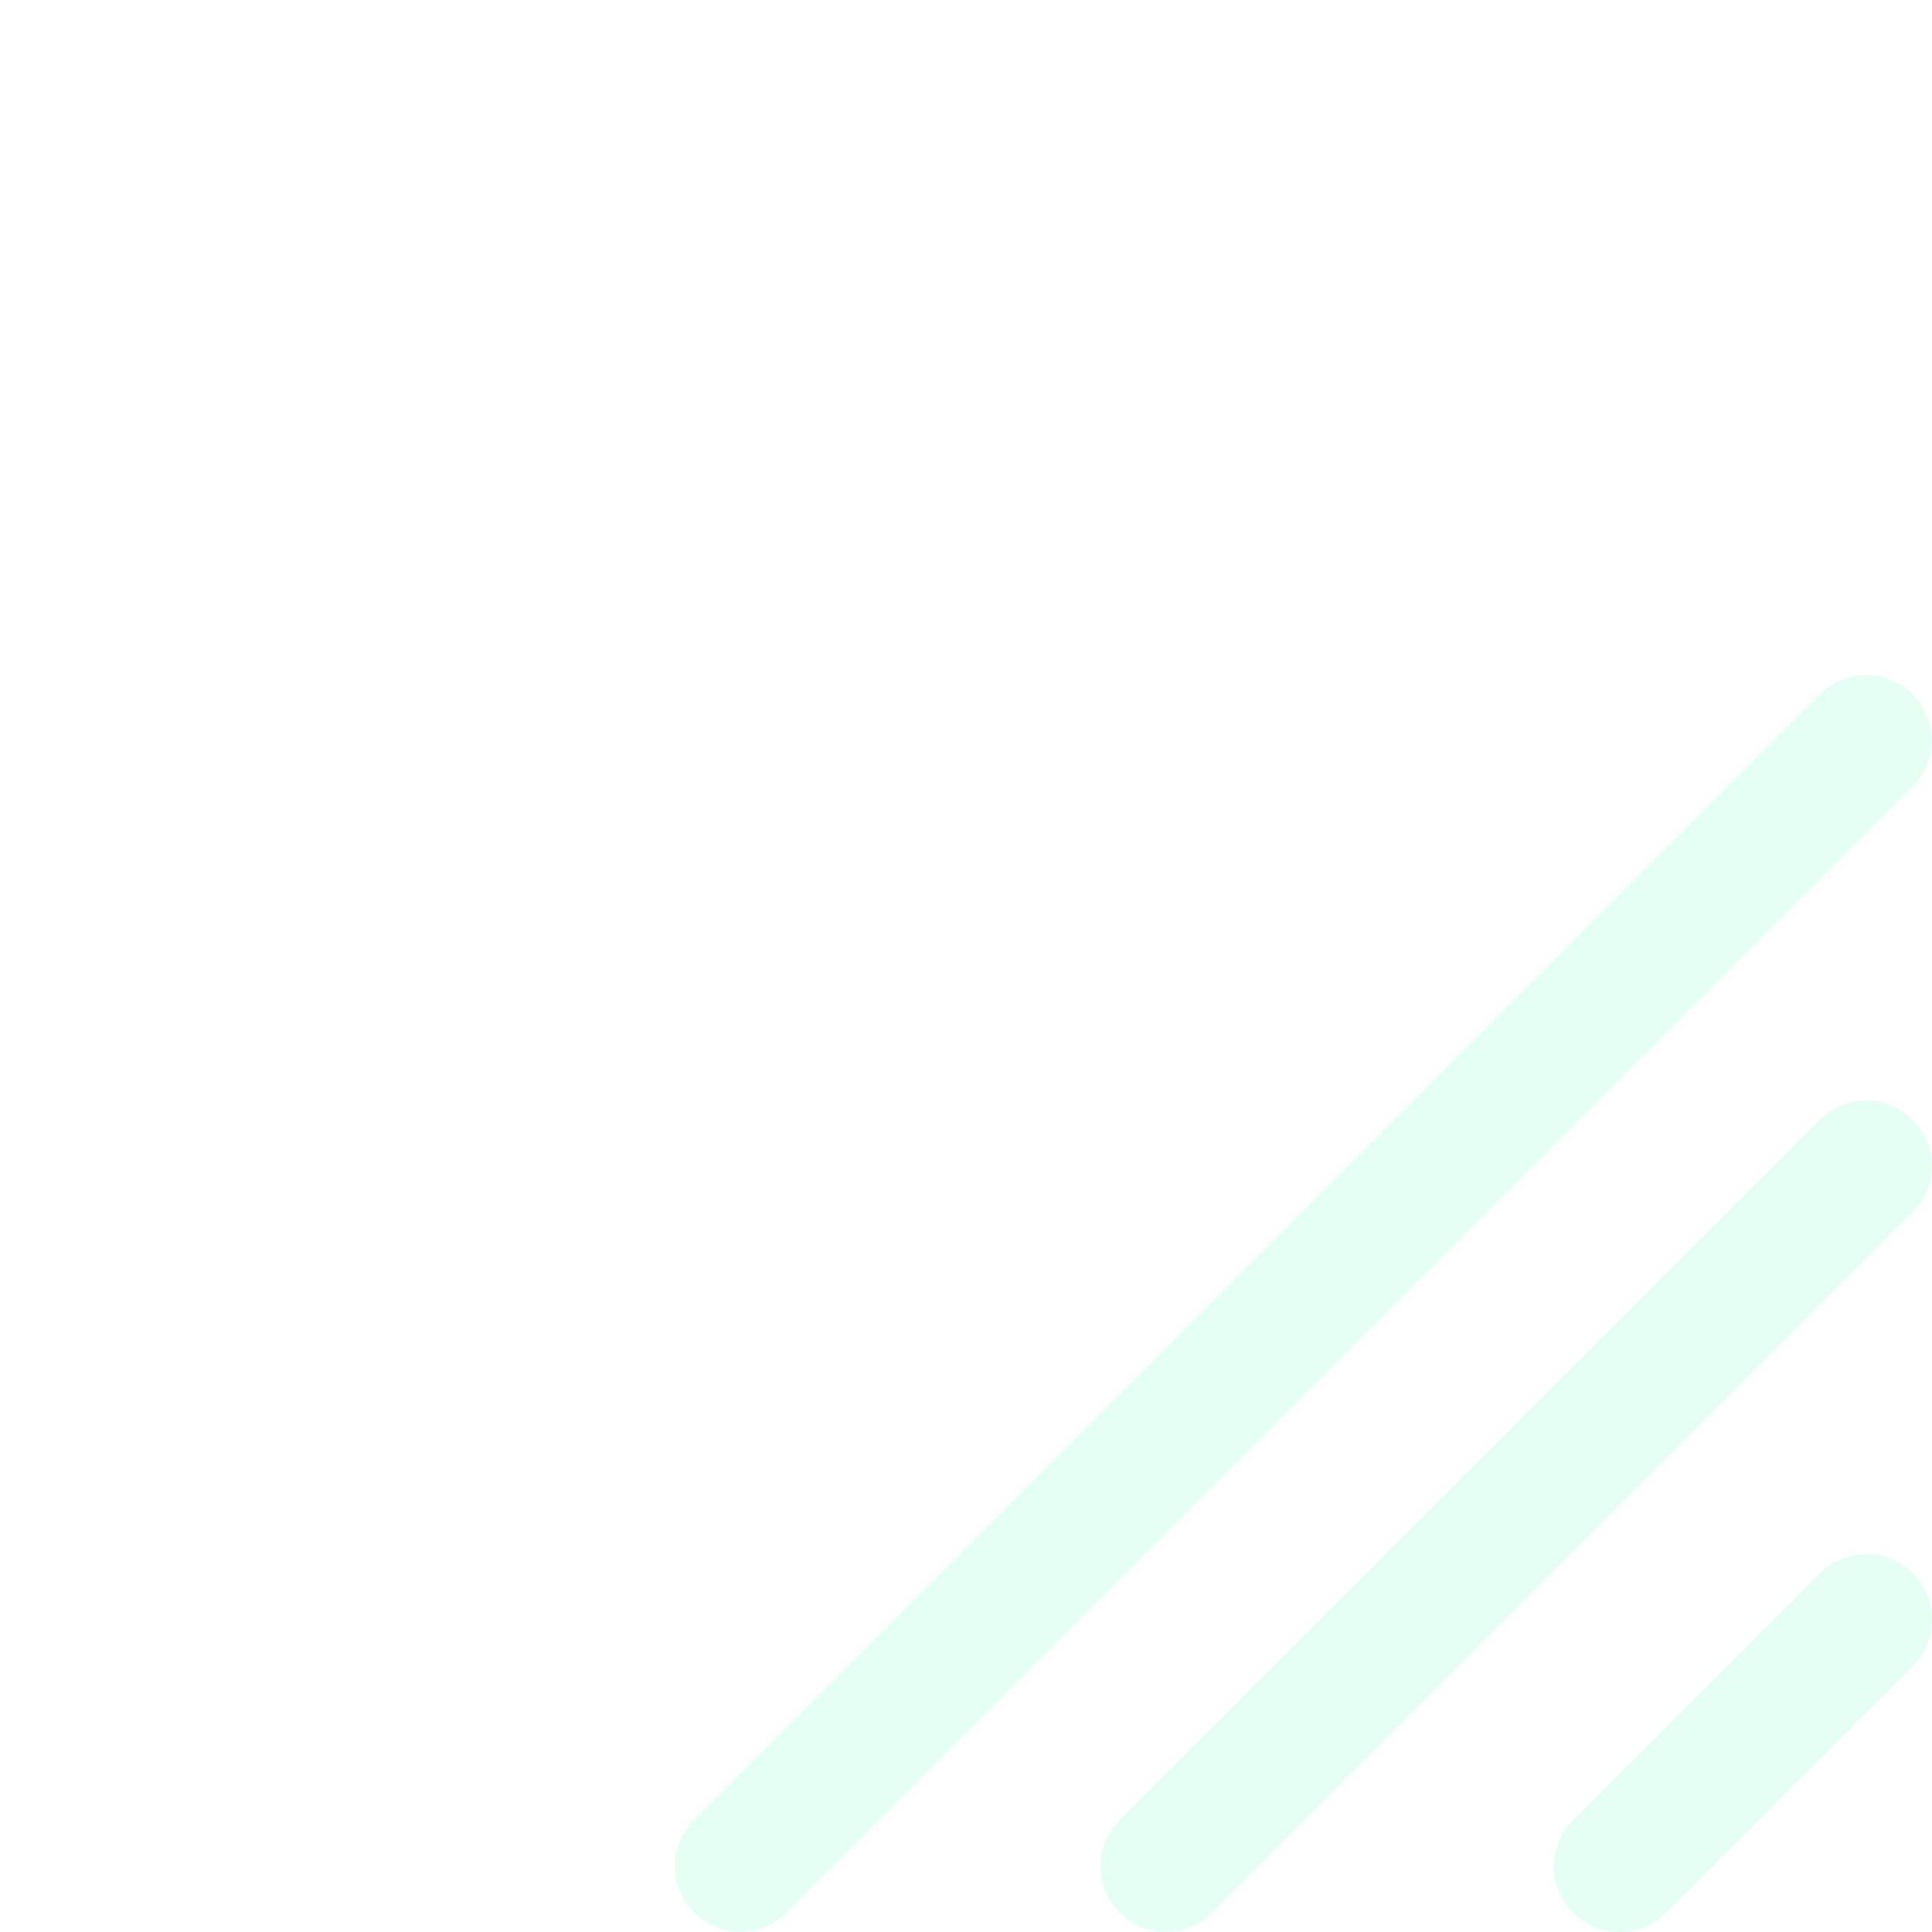
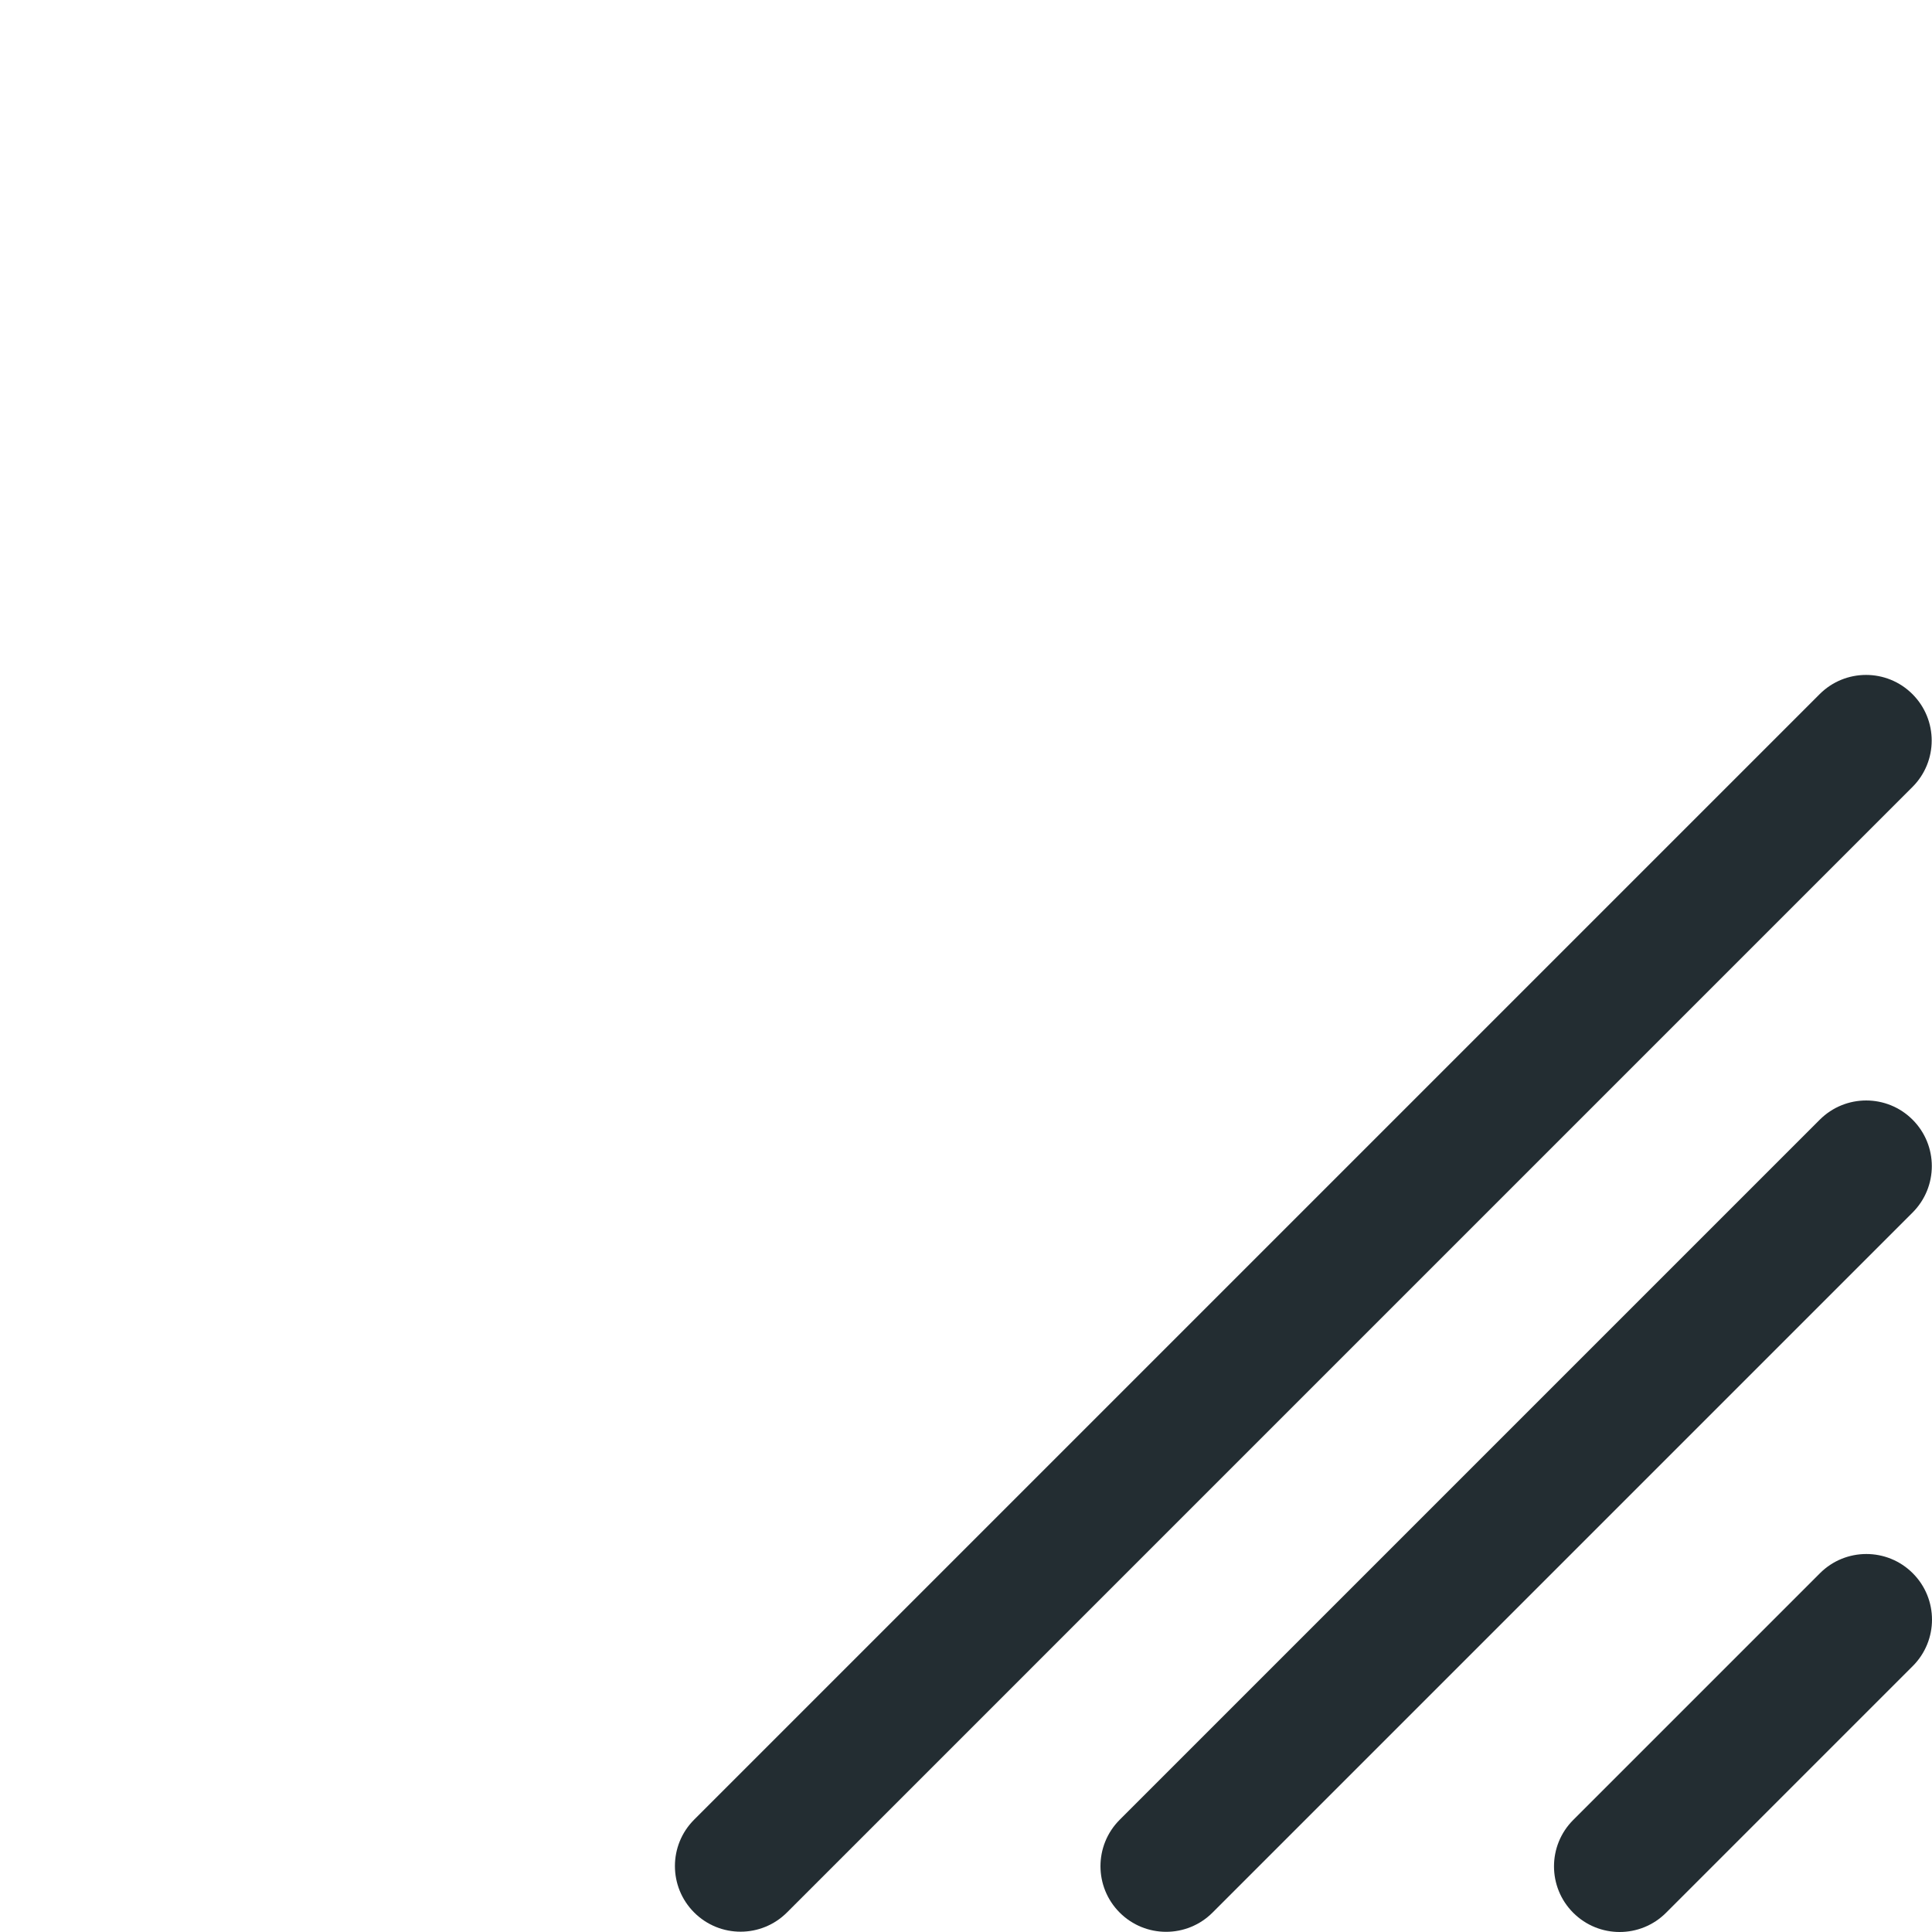
<svg xmlns="http://www.w3.org/2000/svg" version="1.0" id="Calque_1" x="0px" y="0px" viewBox="0 0 4000 4000" style="enable-background:new 0 0 4000 4000;" xml:space="preserve">
-   <path style="fill:#e6fff5;" d="M3257.2,3960.2L3257.2,3960.2c-53.07-53.07-53.07-139.11,0-192.18l510.81-510.81  c53.07-53.07,139.11-53.07,192.18,0v0c53.07,53.07,53.07,139.11,0,192.18l-510.81,510.81  C3396.31,4013.27,3310.27,4013.27,3257.2,3960.2z" />
-   <path style="fill:#e6fff5;" d="M2318.22,3959.82L2318.22,3959.82c-53.07-53.07-53.07-139.11,0-192.18l1449.42-1449.42  c53.07-53.07,139.11-53.07,192.18,0l0,0c53.07,53.07,53.07,139.11,0,192.18L2510.41,3959.82  C2457.34,4012.89,2371.29,4012.89,2318.22,3959.82z" />
-   <path style="fill:#e6fff5;" d="M1437.16,3959.56L1437.16,3959.56c-53.07-53.07-53.07-139.11,0-192.18l2330.22-2330.22  c53.07-53.07,139.11-53.07,192.18,0l0,0c53.07,53.07,53.07,139.11,0,192.18L1629.35,3959.56  C1576.28,4012.63,1490.23,4012.63,1437.16,3959.56z" />
+   <path style="fill:#232d32;" d="M3257.2,3960.2L3257.2,3960.2c-53.07-53.07-53.07-139.11,0-192.18l510.81-510.81  c53.07-53.07,139.11-53.07,192.18,0v0c53.07,53.07,53.07,139.11,0,192.18l-510.81,510.81  C3396.31,4013.27,3310.27,4013.27,3257.2,3960.2z" />
+   <path style="fill:#232d32;" d="M2318.22,3959.82L2318.22,3959.82c-53.07-53.07-53.07-139.11,0-192.18l1449.42-1449.42  c53.07-53.07,139.11-53.07,192.18,0l0,0c53.07,53.07,53.07,139.11,0,192.18L2510.41,3959.82  C2457.34,4012.89,2371.29,4012.89,2318.22,3959.82z" />
+   <path style="fill:#232d32;" d="M1437.16,3959.56L1437.16,3959.56c-53.07-53.07-53.07-139.11,0-192.18l2330.22-2330.22  c53.07-53.07,139.11-53.07,192.18,0l0,0c53.07,53.07,53.07,139.11,0,192.18L1629.35,3959.56  C1576.28,4012.63,1490.23,4012.63,1437.16,3959.56z" />
</svg>
